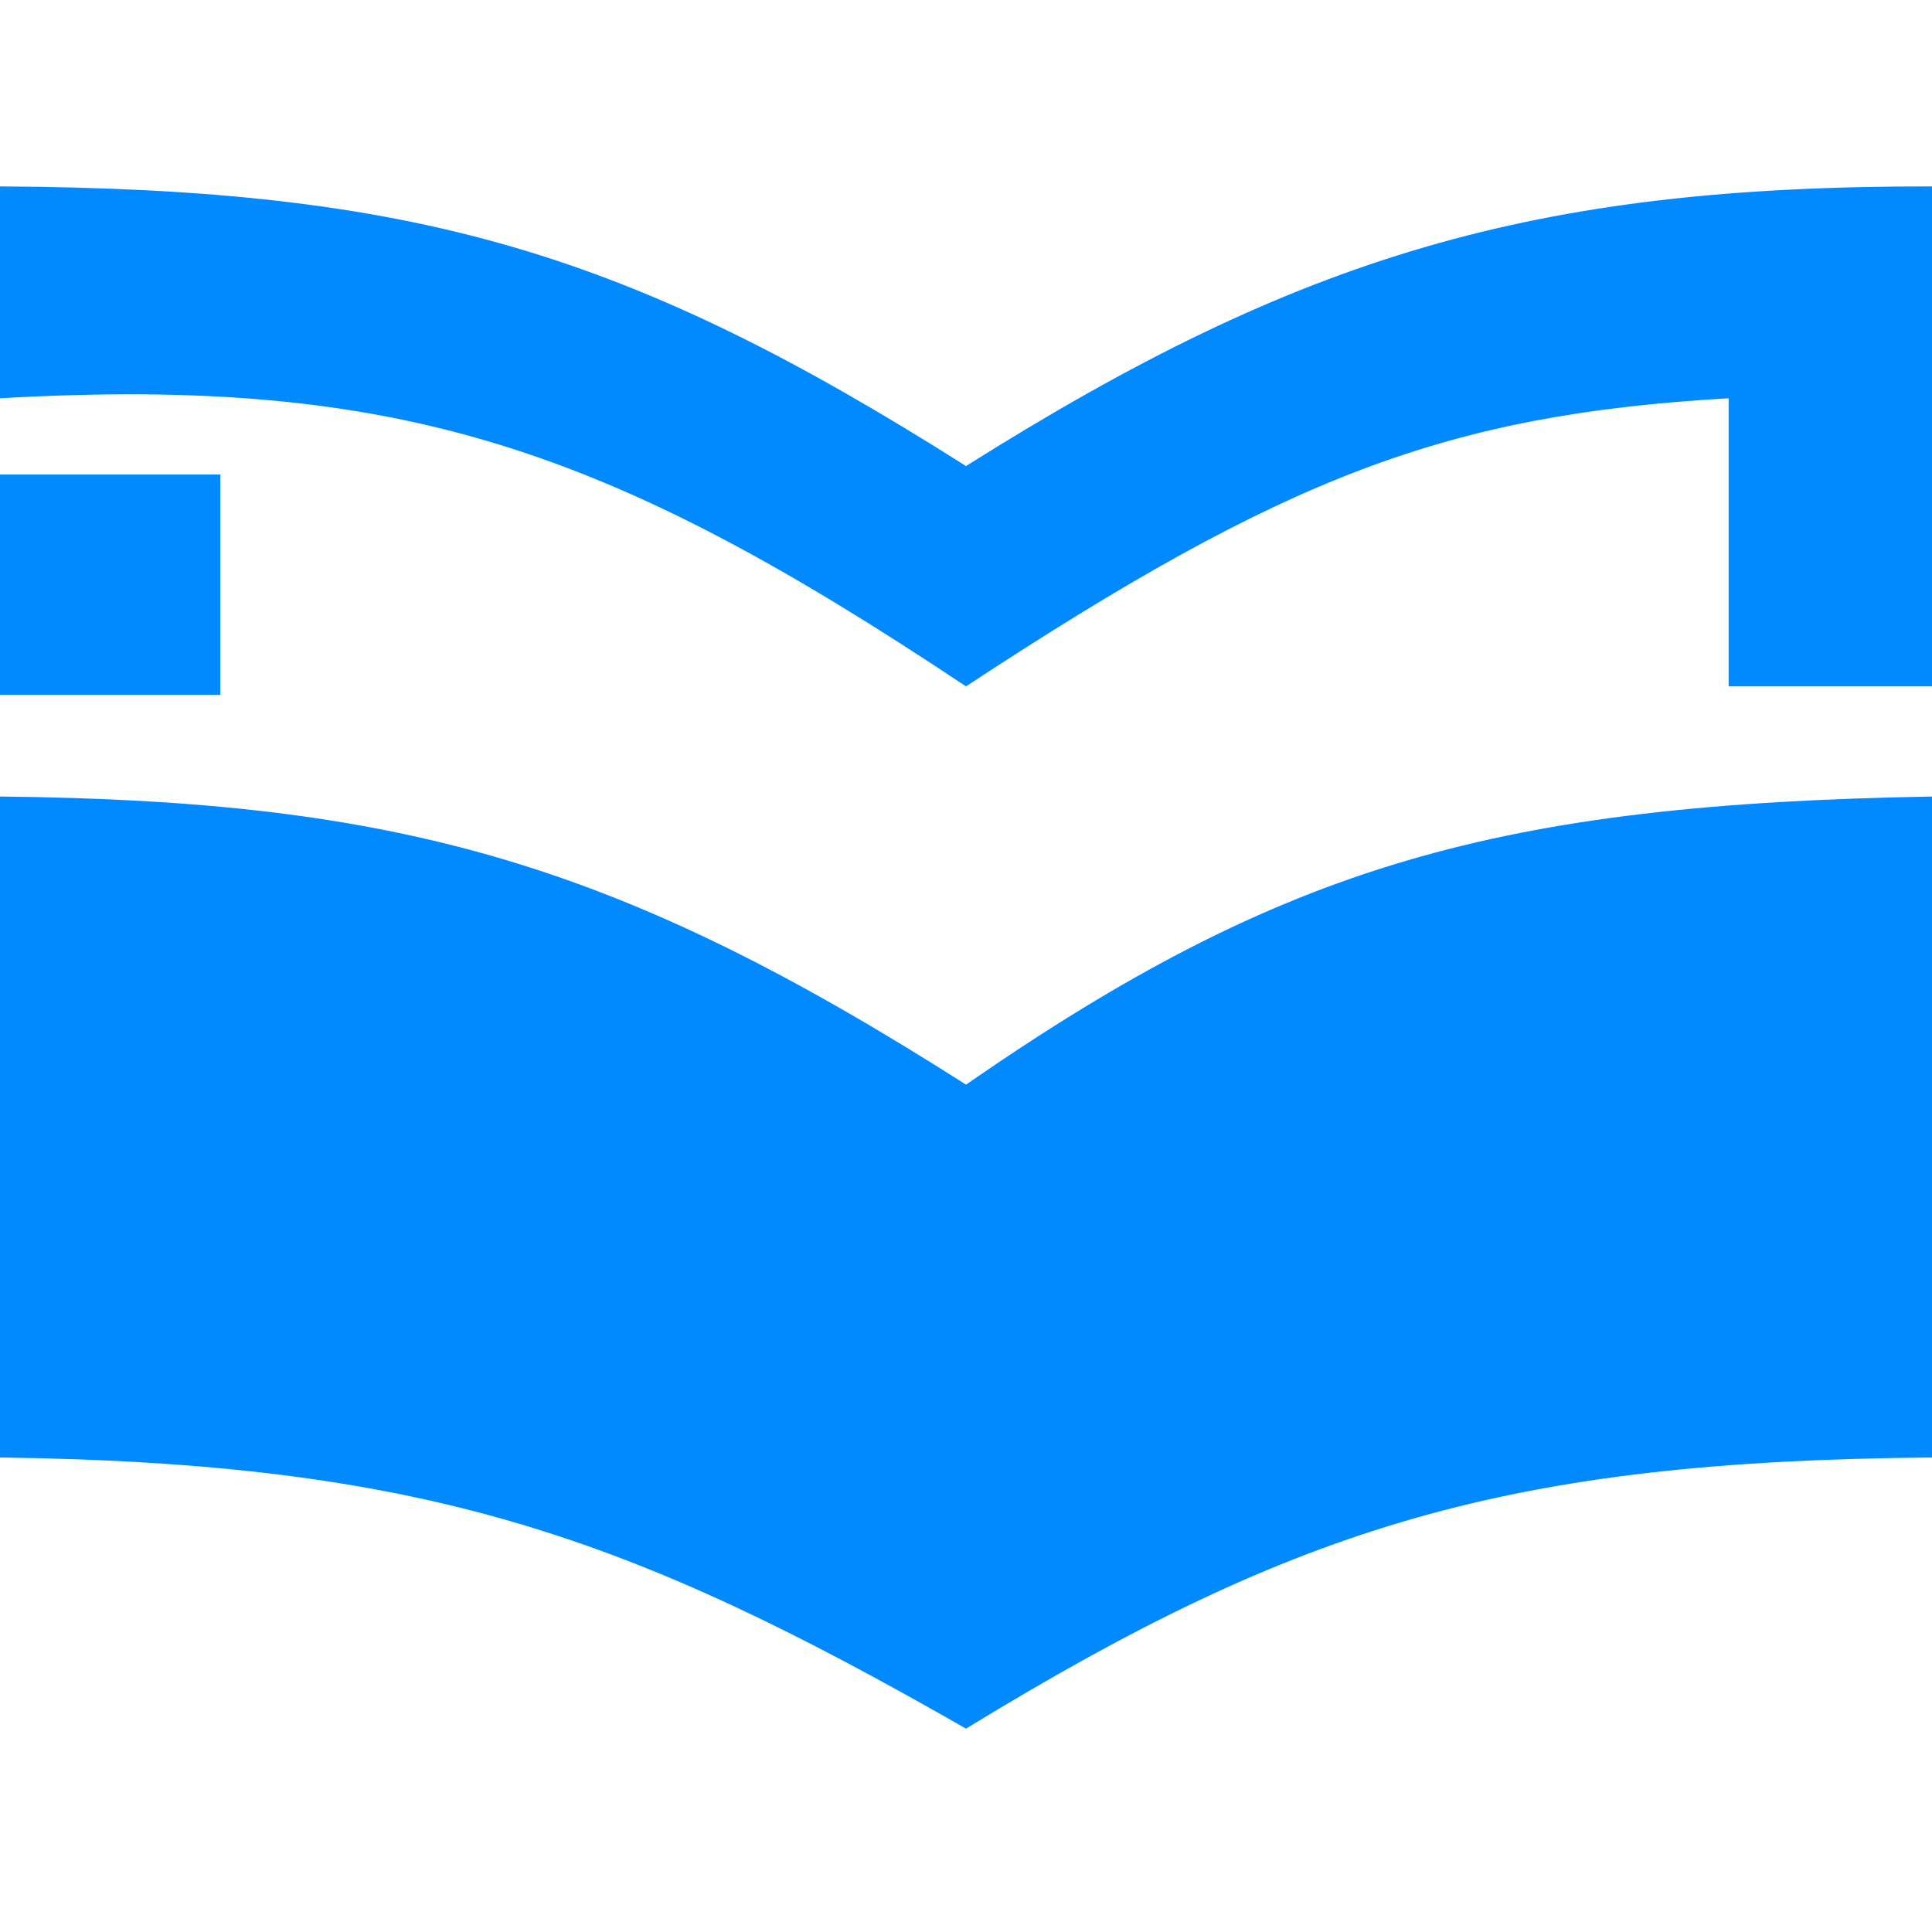
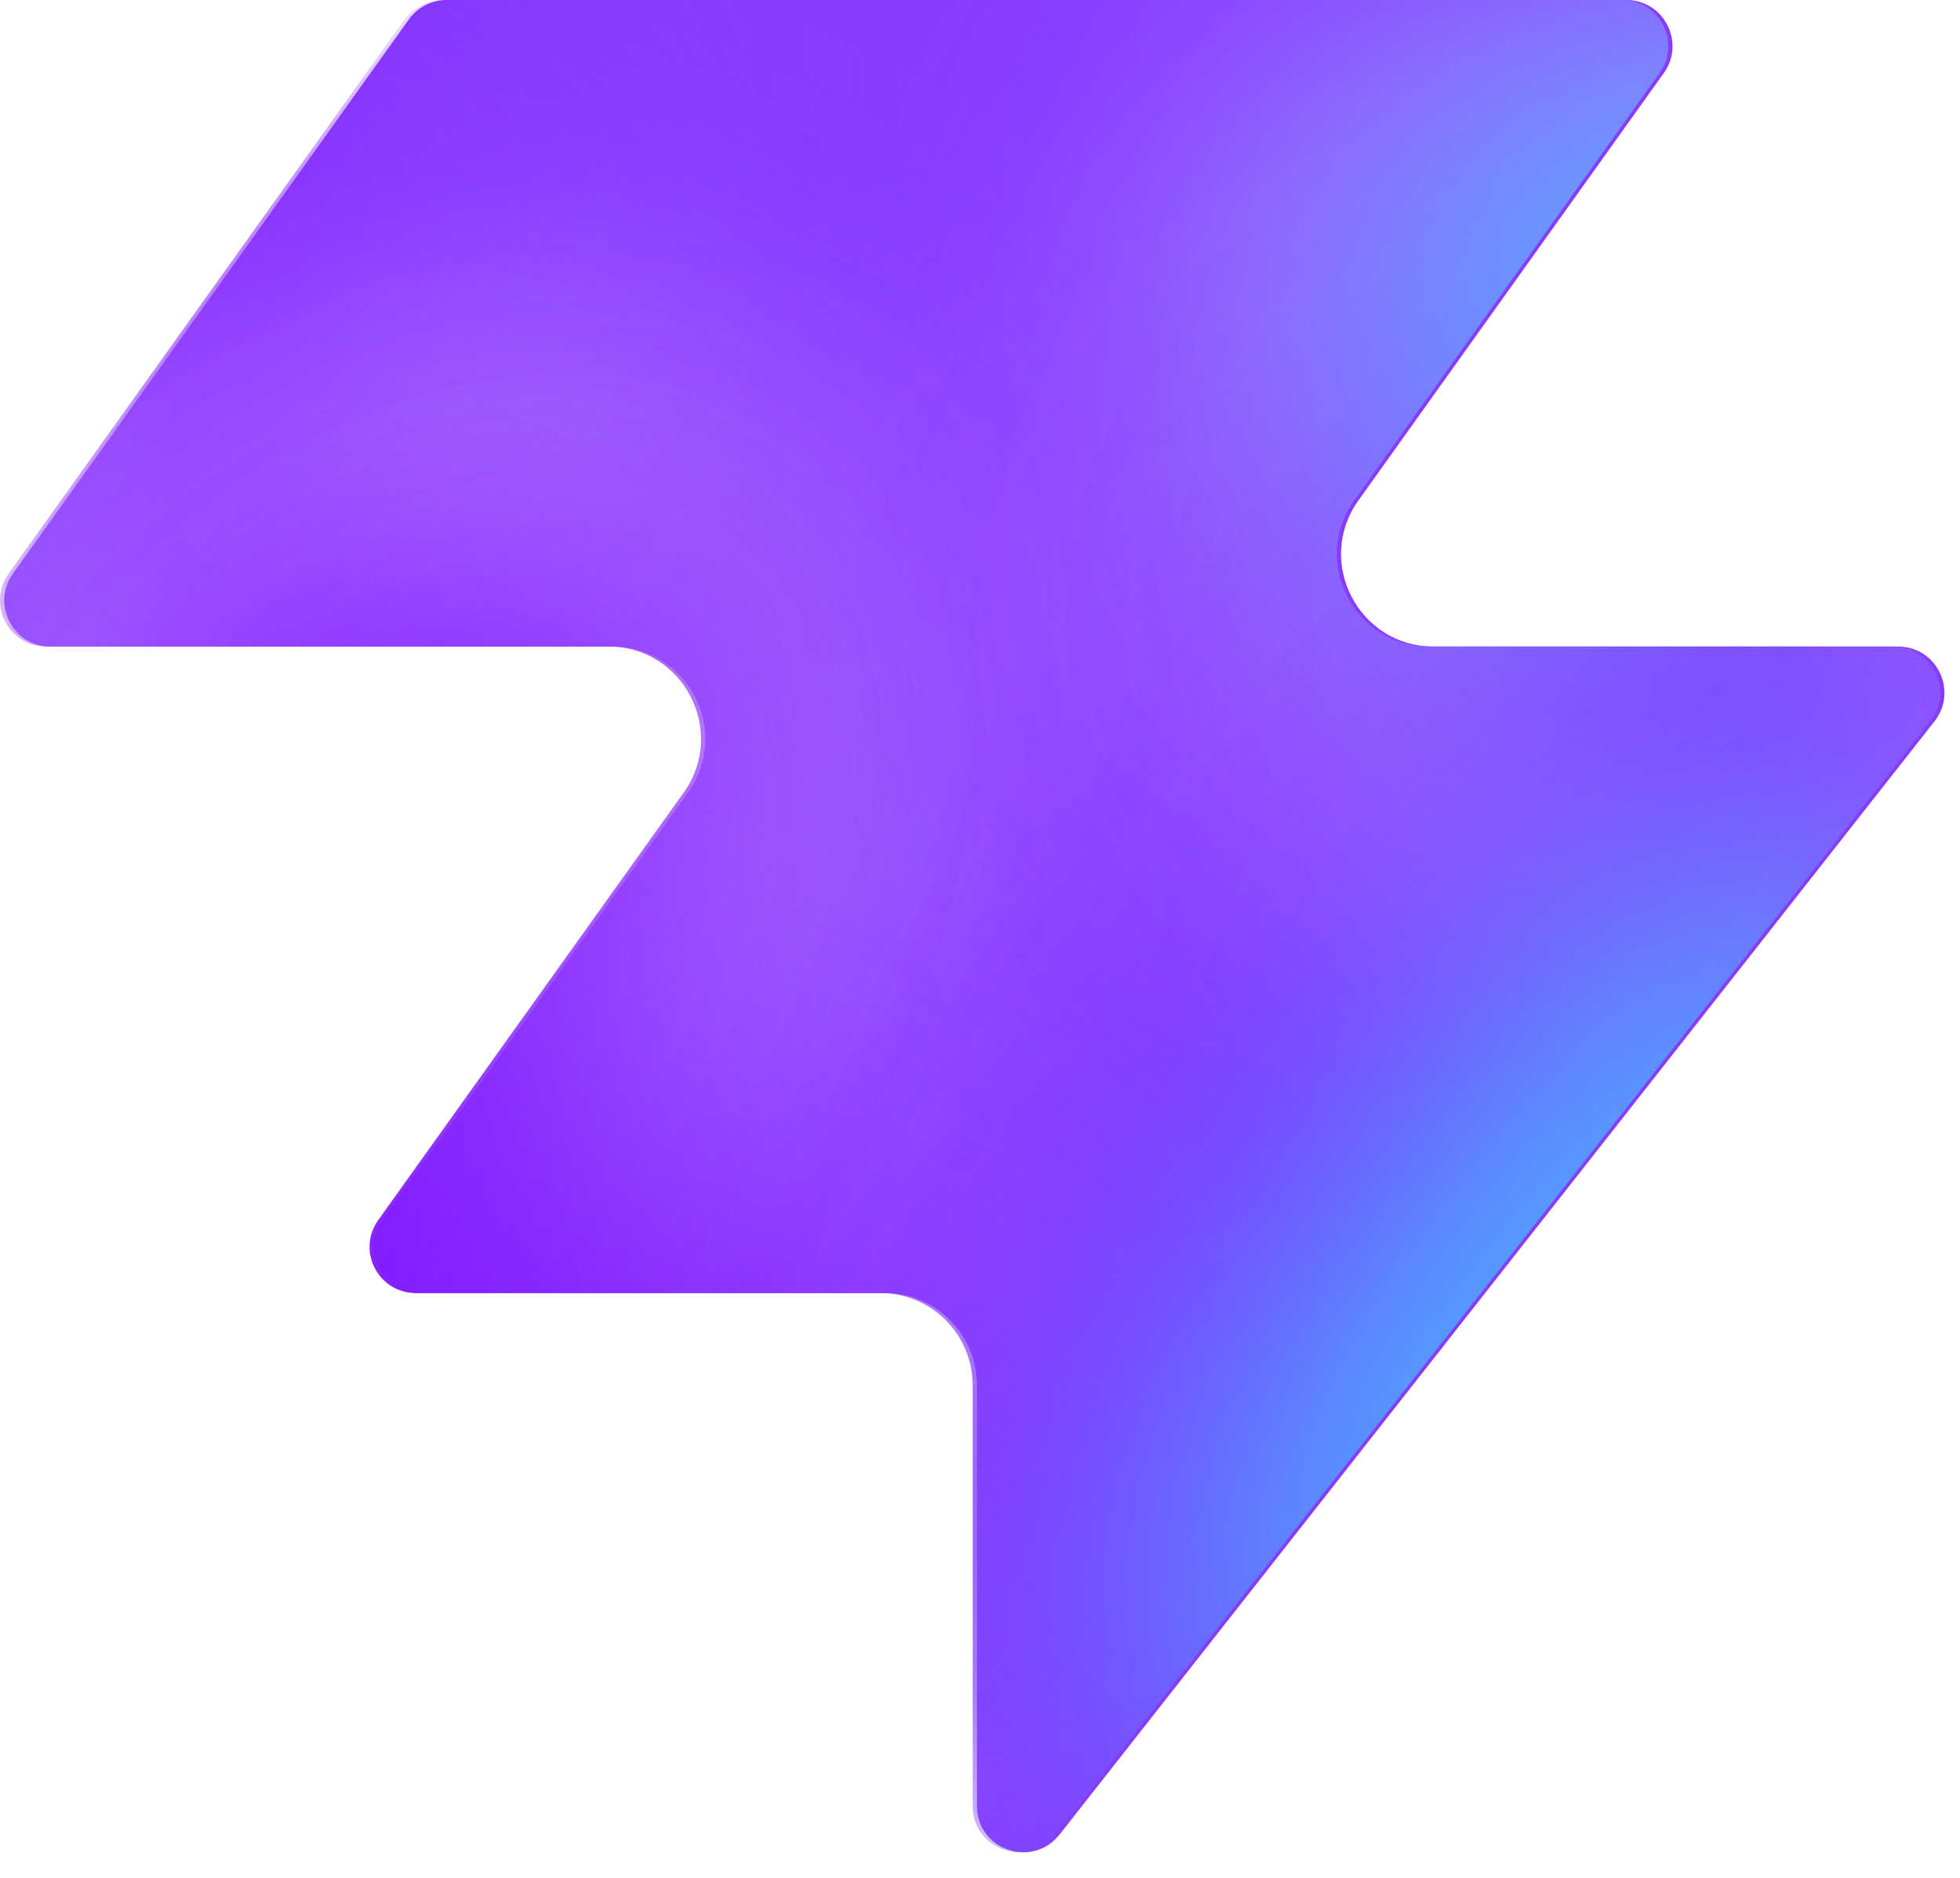
- <svg xmlns="http://www.w3.org/2000/svg" width="114" height="114" viewBox="0 0 114 114" fill="none">
-   <g id="Frame 147">
-     <g id="Frame 145">
-       <path id="Rectangle 3" d="M114 11V40.5H102V23.5C85.324 24.466 75.831 28.12 57 40.5C36.011 26.514 23.665 22.148 0 23.5V11C24.593 11.136 37.101 14.893 57 27.5C76.758 15.057 90.534 10.965 114 11Z" fill="#0189FF" />
-       <path id="Rectangle 2" d="M0 28H13V41H0V28Z" fill="#0189FF" />
-       <path id="Rectangle 4" d="M0 47C23.639 47.241 36.54 50.957 57 64C75.796 50.983 88.467 47.459 114 47V86C89.136 86.218 76.726 89.933 57 102C37.227 90.682 25.171 86.326 0 86V47Z" fill="#0189FF" />
+ <svg xmlns="http://www.w3.org/2000/svg" width="48" height="46" fill="none" viewBox="0 0 48 46">
+   <path fill="#863bff" d="M25.946 44.938c-.664.845-2.021.375-2.021-.698V33.937a2.26 2.26 0 0 0-2.262-2.262H10.287c-.92 0-1.456-1.04-.92-1.788l7.48-10.471c1.07-1.497 0-3.578-1.842-3.578H1.237c-.92 0-1.456-1.04-.92-1.788L10.013.474c.214-.297.556-.474.92-.474h28.894c.92 0 1.456 1.04.92 1.788l-7.48 10.471c-1.07 1.498 0 3.579 1.842 3.579h11.377c.943 0 1.473 1.088.89 1.83L25.947 44.94z" style="fill:#863bff;fill:color(display-p3 .525 .23 1);fill-opacity:1" />
+   <mask id="a" width="48" height="46" x="0" y="0" maskUnits="userSpaceOnUse" style="mask-type:alpha">
+     <path fill="#000" d="M25.842 44.938c-.664.844-2.021.375-2.021-.698V33.937a2.26 2.26 0 0 0-2.262-2.262H10.183c-.92 0-1.456-1.04-.92-1.788l7.48-10.471c1.07-1.498 0-3.579-1.842-3.579H1.133c-.92 0-1.456-1.04-.92-1.787L9.91.473c.214-.297.556-.474.92-.474h28.894c.92 0 1.456 1.04.92 1.788l-7.48 10.471c-1.07 1.498 0 3.578 1.842 3.578h11.377c.943 0 1.473 1.088.89 1.832L25.843 44.94z" style="fill:#000;fill-opacity:1" />
+   </mask>
+   <g mask="url(#a)">
+     <g filter="url(#b)">
+       <ellipse cx="5.508" cy="14.704" fill="#ede6ff" rx="5.508" ry="14.704" style="fill:#ede6ff;fill:color(display-p3 .927 .903 1);fill-opacity:1" transform="matrix(.00324 1 1 -.00324 -4.47 31.516)" />
+     </g>
+     <g filter="url(#c)">
+       <ellipse cx="10.399" cy="29.851" fill="#ede6ff" rx="10.399" ry="29.851" style="fill:#ede6ff;fill:color(display-p3 .927 .903 1);fill-opacity:1" transform="matrix(.00324 1 1 -.00324 -39.328 7.883)" />
+     </g>
+     <g filter="url(#d)">
+       <ellipse cx="5.508" cy="30.487" fill="#7e14ff" rx="5.508" ry="30.487" style="fill:#7e14ff;fill:color(display-p3 .492 .077 1);fill-opacity:1" transform="rotate(89.814 -25.913 -14.639)scale(1 -1)" />
+     </g>
+     <g filter="url(#e)">
+       <ellipse cx="5.508" cy="30.599" fill="#7e14ff" rx="5.508" ry="30.599" style="fill:#7e14ff;fill:color(display-p3 .492 .077 1);fill-opacity:1" transform="rotate(89.814 -32.644 -3.334)scale(1 -1)" />
+     </g>
+     <g filter="url(#f)">
+       <ellipse cx="5.508" cy="30.599" fill="#7e14ff" rx="5.508" ry="30.599" style="fill:#7e14ff;fill:color(display-p3 .492 .077 1);fill-opacity:1" transform="matrix(.00324 1 1 -.00324 -34.34 30.47)" />
+     </g>
+     <g filter="url(#g)">
+       <ellipse cx="14.072" cy="22.078" fill="#ede6ff" rx="14.072" ry="22.078" style="fill:#ede6ff;fill:color(display-p3 .927 .903 1);fill-opacity:1" transform="rotate(93.35 24.506 48.493)scale(-1 1)" />
+     </g>
+     <g filter="url(#h)">
+       <ellipse cx="3.47" cy="21.501" fill="#7e14ff" rx="3.47" ry="21.501" style="fill:#7e14ff;fill:color(display-p3 .492 .077 1);fill-opacity:1" transform="rotate(89.009 28.708 47.59)scale(-1 1)" />
+     </g>
+     <g filter="url(#i)">
+       <ellipse cx="3.47" cy="21.501" fill="#7e14ff" rx="3.47" ry="21.501" style="fill:#7e14ff;fill:color(display-p3 .492 .077 1);fill-opacity:1" transform="rotate(89.009 28.708 47.59)scale(-1 1)" />
+     </g>
+     <g filter="url(#j)">
+       <ellipse cx=".387" cy="8.972" fill="#7e14ff" rx="4.407" ry="29.108" style="fill:#7e14ff;fill:color(display-p3 .492 .077 1);fill-opacity:1" transform="rotate(39.51 .387 8.972)" />
+     </g>
+     <g filter="url(#k)">
+       <ellipse cx="47.523" cy="-6.092" fill="#7e14ff" rx="4.407" ry="29.108" style="fill:#7e14ff;fill:color(display-p3 .492 .077 1);fill-opacity:1" transform="rotate(37.892 47.523 -6.092)" />
+     </g>
+     <g filter="url(#l)">
+       <ellipse cx="41.412" cy="6.333" fill="#47bfff" rx="5.971" ry="9.665" style="fill:#47bfff;fill:color(display-p3 .28 .748 1);fill-opacity:1" transform="rotate(37.892 41.412 6.333)" />
+     </g>
+     <g filter="url(#m)">
+       <ellipse cx="-1.879" cy="38.332" fill="#7e14ff" rx="4.407" ry="29.108" style="fill:#7e14ff;fill:color(display-p3 .492 .077 1);fill-opacity:1" transform="rotate(37.892 -1.88 38.332)" />
+     </g>
+     <g filter="url(#n)">
+       <ellipse cx="-1.879" cy="38.332" fill="#7e14ff" rx="4.407" ry="29.108" style="fill:#7e14ff;fill:color(display-p3 .492 .077 1);fill-opacity:1" transform="rotate(37.892 -1.88 38.332)" />
+     </g>
+     <g filter="url(#o)">
+       <ellipse cx="35.651" cy="29.907" fill="#7e14ff" rx="4.407" ry="29.108" style="fill:#7e14ff;fill:color(display-p3 .492 .077 1);fill-opacity:1" transform="rotate(37.892 35.651 29.907)" />
+     </g>
+     <g filter="url(#p)">
+       <ellipse cx="38.418" cy="32.4" fill="#47bfff" rx="5.971" ry="15.297" style="fill:#47bfff;fill:color(display-p3 .28 .748 1);fill-opacity:1" transform="rotate(37.892 38.418 32.4)" />
    </g>
  </g>
+   <defs>
+     <filter id="b" width="60.045" height="41.654" x="-19.77" y="16.149" color-interpolation-filters="sRGB" filterUnits="userSpaceOnUse">
+       <feFlood flood-opacity="0" result="BackgroundImageFix" />
+       <feBlend in="SourceGraphic" in2="BackgroundImageFix" result="shape" />
+       <feGaussianBlur result="effect1_foregroundBlur_2002_17158" stdDeviation="7.659" />
+     </filter>
+     <filter id="c" width="90.34" height="51.437" x="-54.613" y="-7.533" color-interpolation-filters="sRGB" filterUnits="userSpaceOnUse">
+       <feFlood flood-opacity="0" result="BackgroundImageFix" />
+       <feBlend in="SourceGraphic" in2="BackgroundImageFix" result="shape" />
+       <feGaussianBlur result="effect1_foregroundBlur_2002_17158" stdDeviation="7.659" />
+     </filter>
+     <filter id="d" width="79.355" height="29.4" x="-49.64" y="2.03" color-interpolation-filters="sRGB" filterUnits="userSpaceOnUse">
+       <feFlood flood-opacity="0" result="BackgroundImageFix" />
+       <feBlend in="SourceGraphic" in2="BackgroundImageFix" result="shape" />
+       <feGaussianBlur result="effect1_foregroundBlur_2002_17158" stdDeviation="4.596" />
+     </filter>
+     <filter id="e" width="79.579" height="29.4" x="-45.045" y="20.029" color-interpolation-filters="sRGB" filterUnits="userSpaceOnUse">
+       <feFlood flood-opacity="0" result="BackgroundImageFix" />
+       <feBlend in="SourceGraphic" in2="BackgroundImageFix" result="shape" />
+       <feGaussianBlur result="effect1_foregroundBlur_2002_17158" stdDeviation="4.596" />
+     </filter>
+     <filter id="f" width="79.579" height="29.4" x="-43.513" y="21.178" color-interpolation-filters="sRGB" filterUnits="userSpaceOnUse">
+       <feFlood flood-opacity="0" result="BackgroundImageFix" />
+       <feBlend in="SourceGraphic" in2="BackgroundImageFix" result="shape" />
+       <feGaussianBlur result="effect1_foregroundBlur_2002_17158" stdDeviation="4.596" />
+     </filter>
+     <filter id="g" width="74.749" height="58.852" x="15.756" y="-17.901" color-interpolation-filters="sRGB" filterUnits="userSpaceOnUse">
+       <feFlood flood-opacity="0" result="BackgroundImageFix" />
+       <feBlend in="SourceGraphic" in2="BackgroundImageFix" result="shape" />
+       <feGaussianBlur result="effect1_foregroundBlur_2002_17158" stdDeviation="7.659" />
+     </filter>
+     <filter id="h" width="61.377" height="25.362" x="23.548" y="2.284" color-interpolation-filters="sRGB" filterUnits="userSpaceOnUse">
+       <feFlood flood-opacity="0" result="BackgroundImageFix" />
+       <feBlend in="SourceGraphic" in2="BackgroundImageFix" result="shape" />
+       <feGaussianBlur result="effect1_foregroundBlur_2002_17158" stdDeviation="4.596" />
+     </filter>
+     <filter id="i" width="61.377" height="25.362" x="23.548" y="2.284" color-interpolation-filters="sRGB" filterUnits="userSpaceOnUse">
+       <feFlood flood-opacity="0" result="BackgroundImageFix" />
+       <feBlend in="SourceGraphic" in2="BackgroundImageFix" result="shape" />
+       <feGaussianBlur result="effect1_foregroundBlur_2002_17158" stdDeviation="4.596" />
+     </filter>
+     <filter id="j" width="56.045" height="63.649" x="-27.636" y="-22.853" color-interpolation-filters="sRGB" filterUnits="userSpaceOnUse">
+       <feFlood flood-opacity="0" result="BackgroundImageFix" />
+       <feBlend in="SourceGraphic" in2="BackgroundImageFix" result="shape" />
+       <feGaussianBlur result="effect1_foregroundBlur_2002_17158" stdDeviation="4.596" />
+     </filter>
+     <filter id="k" width="54.814" height="64.646" x="20.116" y="-38.415" color-interpolation-filters="sRGB" filterUnits="userSpaceOnUse">
+       <feFlood flood-opacity="0" result="BackgroundImageFix" />
+       <feBlend in="SourceGraphic" in2="BackgroundImageFix" result="shape" />
+       <feGaussianBlur result="effect1_foregroundBlur_2002_17158" stdDeviation="4.596" />
+     </filter>
+     <filter id="l" width="33.541" height="35.313" x="24.641" y="-11.323" color-interpolation-filters="sRGB" filterUnits="userSpaceOnUse">
+       <feFlood flood-opacity="0" result="BackgroundImageFix" />
+       <feBlend in="SourceGraphic" in2="BackgroundImageFix" result="shape" />
+       <feGaussianBlur result="effect1_foregroundBlur_2002_17158" stdDeviation="4.596" />
+     </filter>
+     <filter id="m" width="54.814" height="64.646" x="-29.286" y="6.009" color-interpolation-filters="sRGB" filterUnits="userSpaceOnUse">
+       <feFlood flood-opacity="0" result="BackgroundImageFix" />
+       <feBlend in="SourceGraphic" in2="BackgroundImageFix" result="shape" />
+       <feGaussianBlur result="effect1_foregroundBlur_2002_17158" stdDeviation="4.596" />
+     </filter>
+     <filter id="n" width="54.814" height="64.646" x="-29.286" y="6.009" color-interpolation-filters="sRGB" filterUnits="userSpaceOnUse">
+       <feFlood flood-opacity="0" result="BackgroundImageFix" />
+       <feBlend in="SourceGraphic" in2="BackgroundImageFix" result="shape" />
+       <feGaussianBlur result="effect1_foregroundBlur_2002_17158" stdDeviation="4.596" />
+     </filter>
+     <filter id="o" width="54.814" height="64.646" x="8.244" y="-2.416" color-interpolation-filters="sRGB" filterUnits="userSpaceOnUse">
+       <feFlood flood-opacity="0" result="BackgroundImageFix" />
+       <feBlend in="SourceGraphic" in2="BackgroundImageFix" result="shape" />
+       <feGaussianBlur result="effect1_foregroundBlur_2002_17158" stdDeviation="4.596" />
+     </filter>
+     <filter id="p" width="39.409" height="43.623" x="18.713" y="10.588" color-interpolation-filters="sRGB" filterUnits="userSpaceOnUse">
+       <feFlood flood-opacity="0" result="BackgroundImageFix" />
+       <feBlend in="SourceGraphic" in2="BackgroundImageFix" result="shape" />
+       <feGaussianBlur result="effect1_foregroundBlur_2002_17158" stdDeviation="4.596" />
+     </filter>
+   </defs>
</svg>
